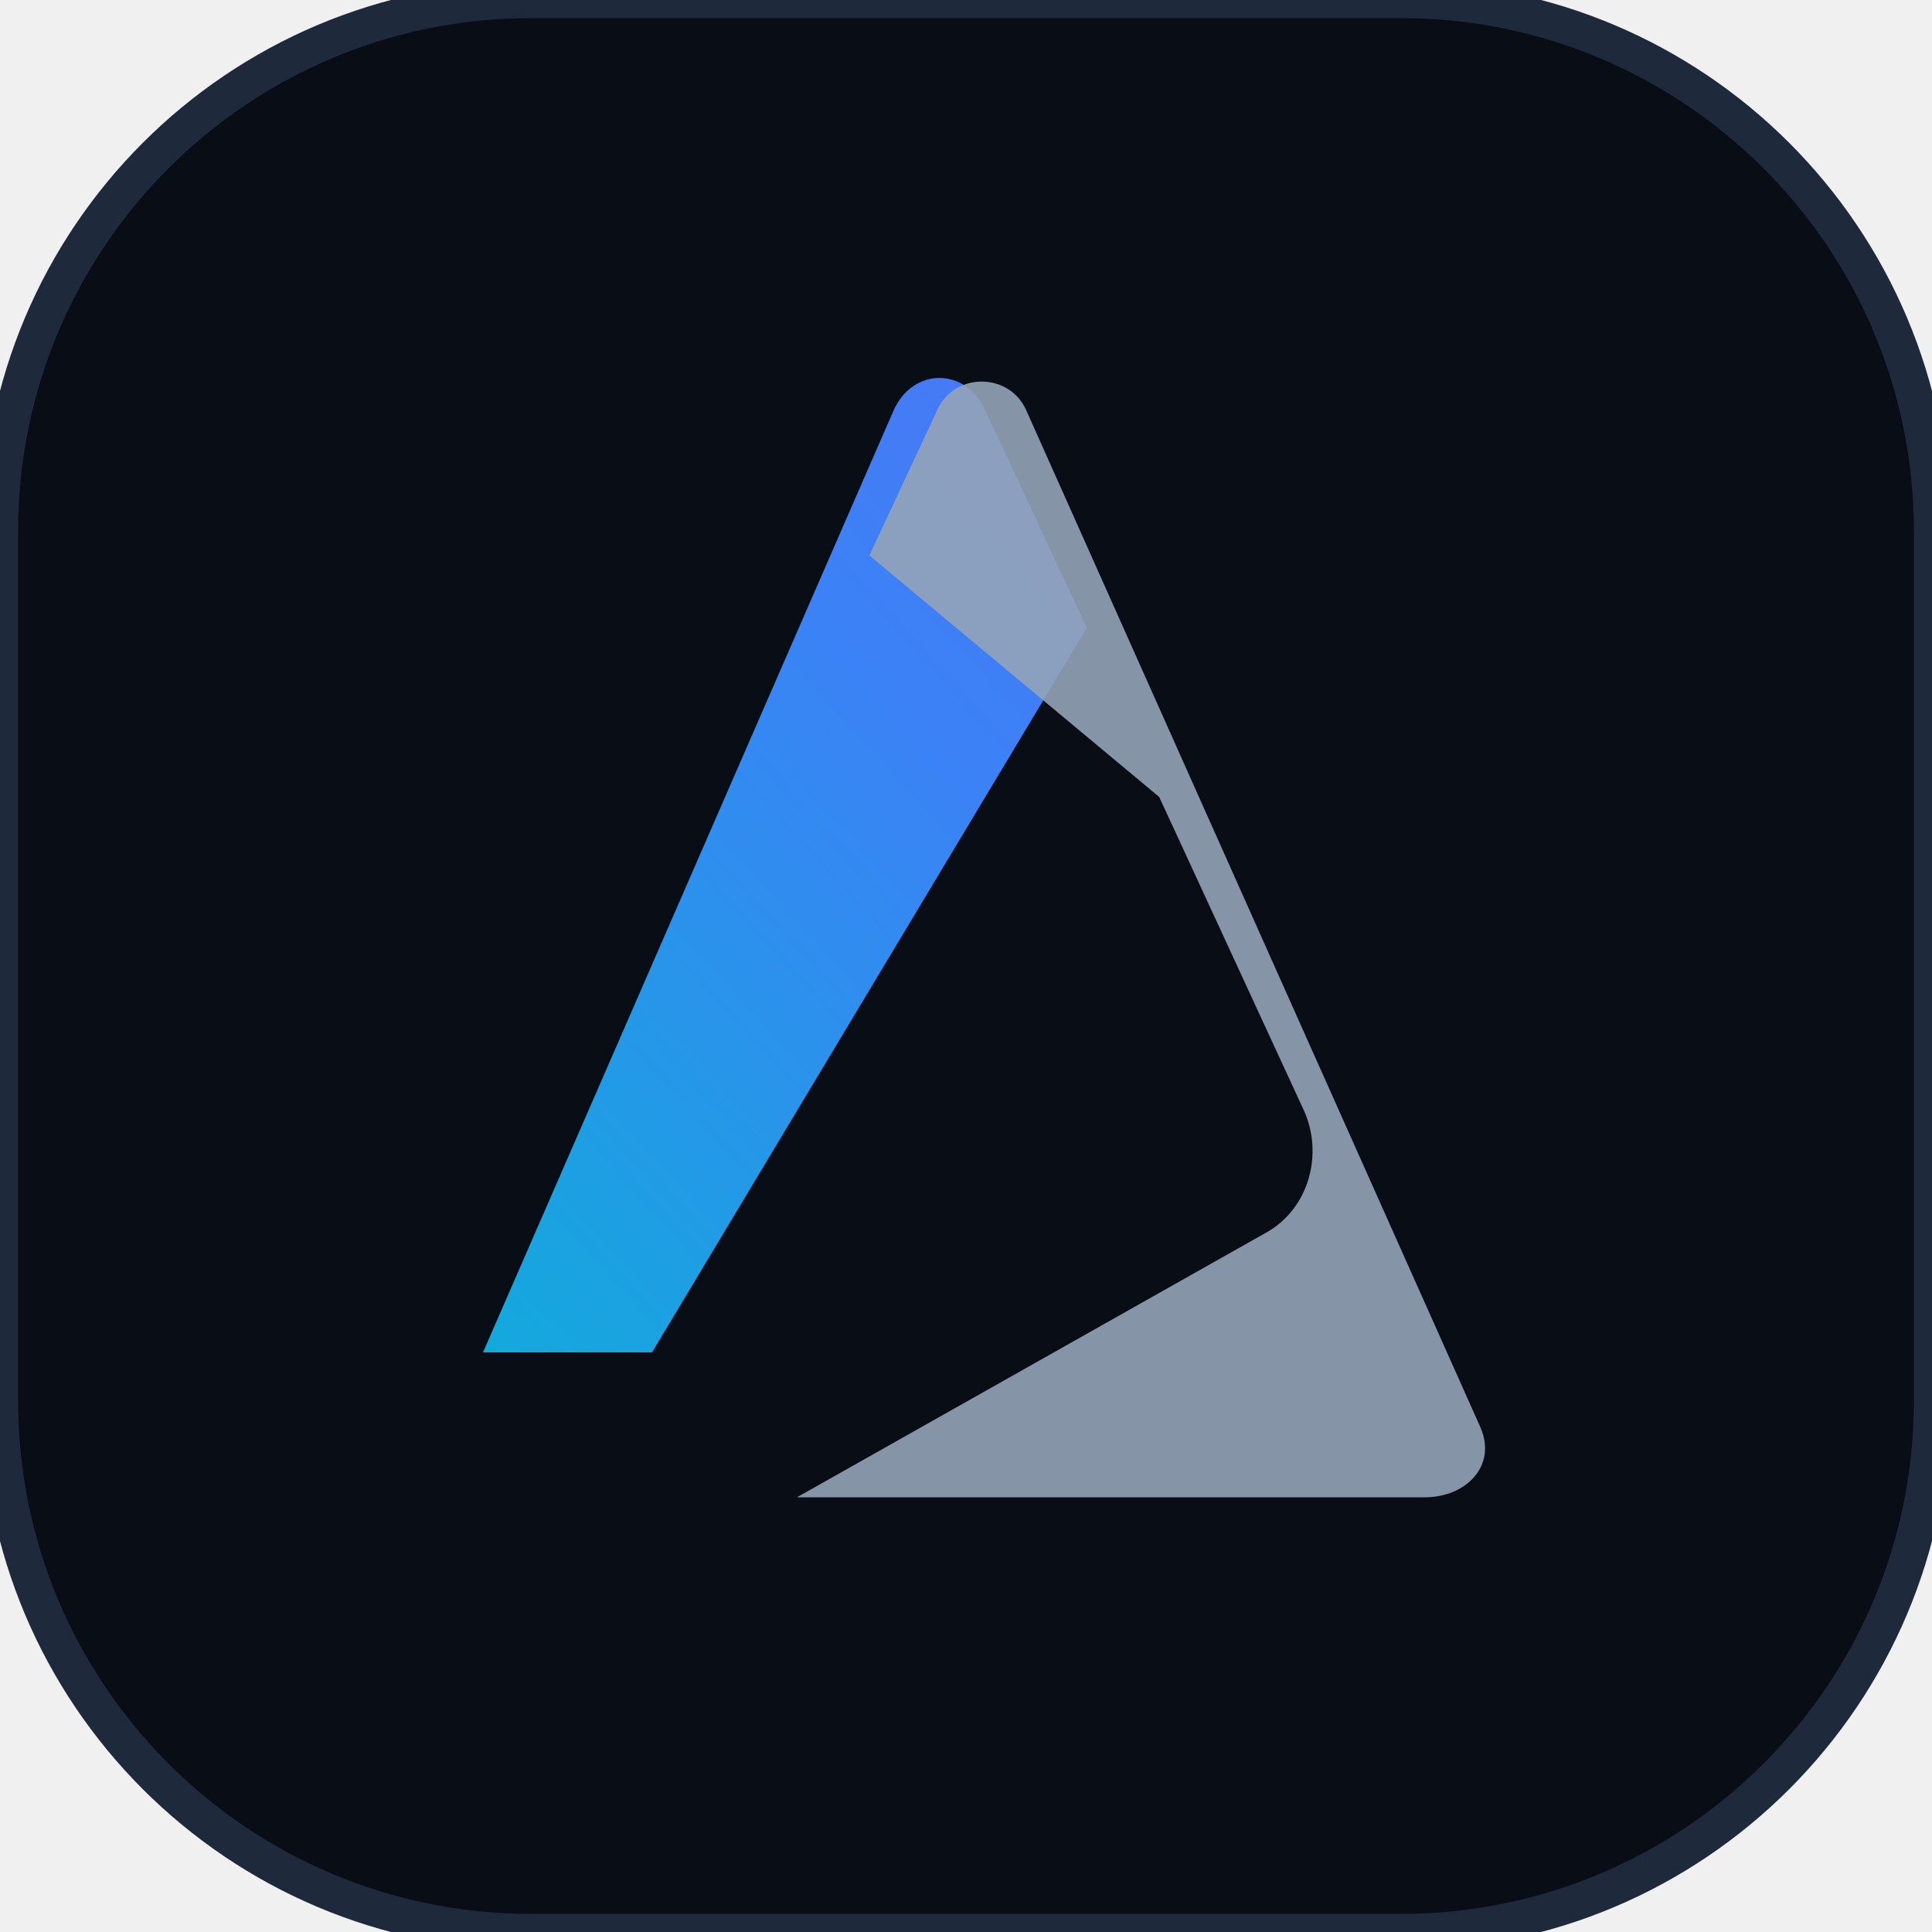
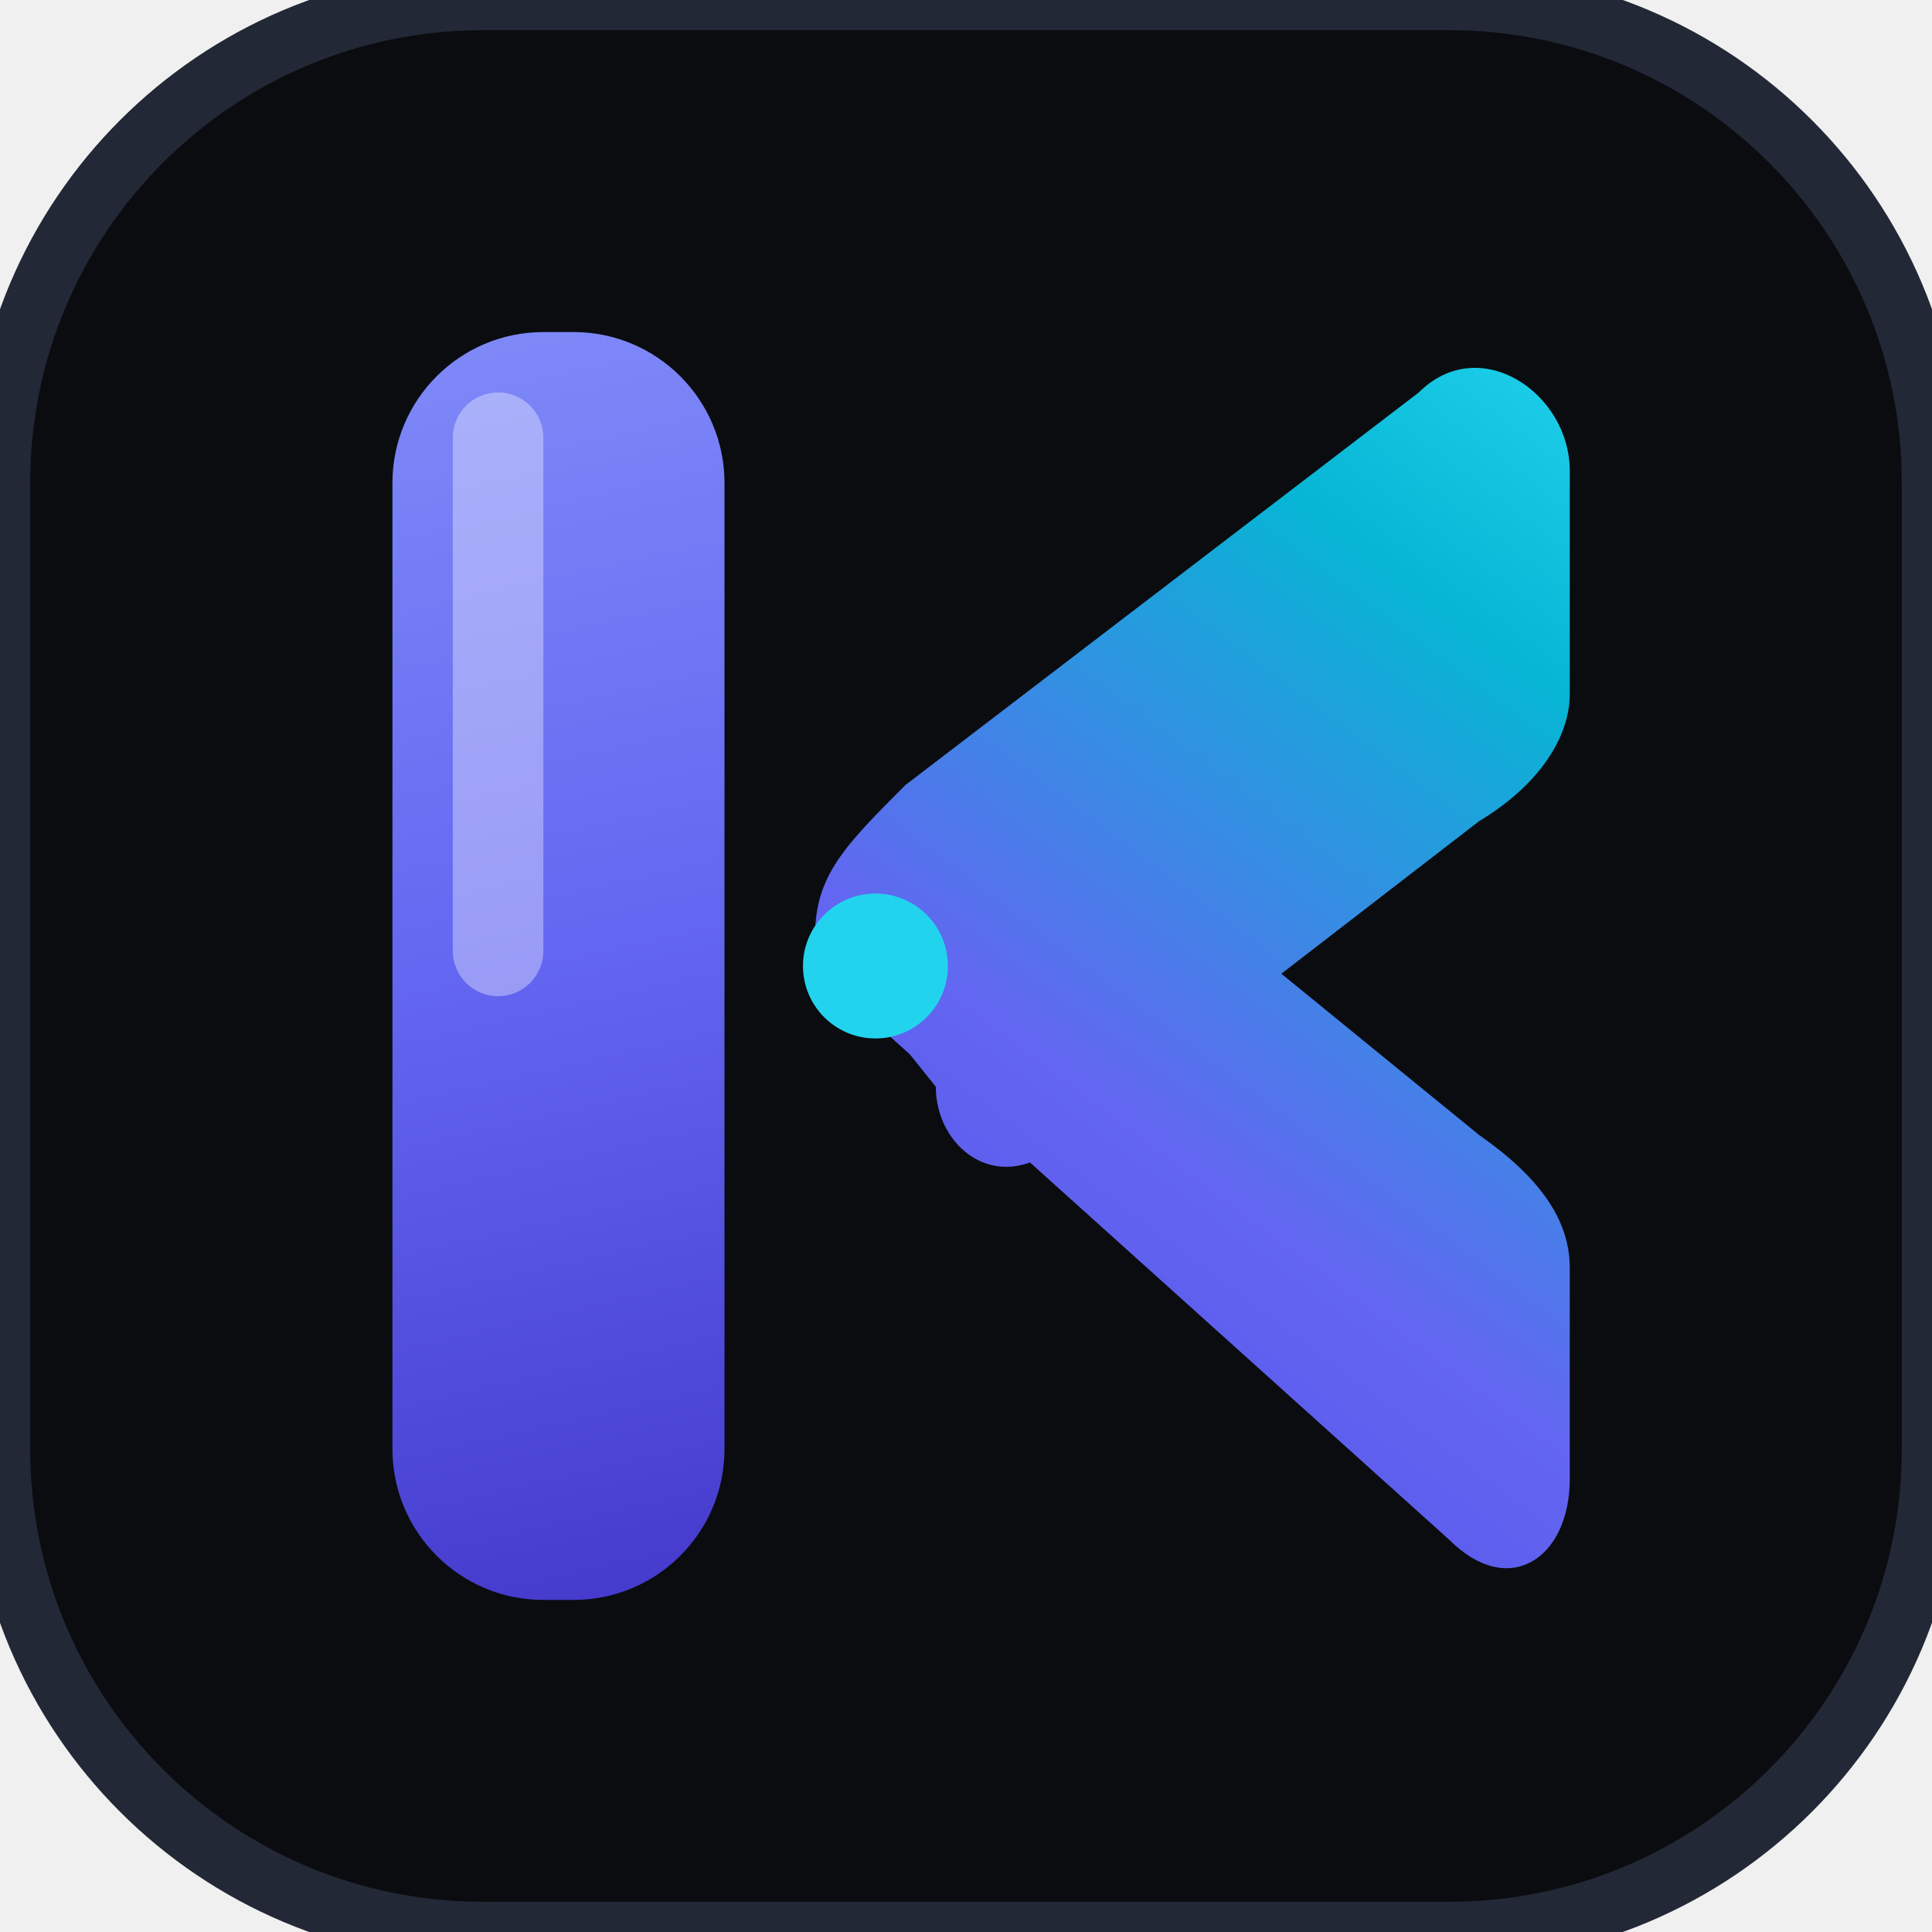
- <svg xmlns="http://www.w3.org/2000/svg" width="80" height="80" viewBox="20 20 80 80" fill="none">
-   <rect x="20" y="20" width="80" height="80" rx="22" fill="#090D16" />
-   <rect x="20" y="20" width="80" height="80" rx="22" stroke="#1E293B" stroke-width="1.5" />
+ <svg xmlns="http://www.w3.org/2000/svg" width="32" height="32" viewBox="0 0 32 32" fill="none">
+   <rect width="32" height="32" rx="8" fill="#0A0C10" />
+   <rect width="32" height="32" rx="8" stroke="#232836" stroke-width="1" />
  <defs>
-     <linearGradient id="bladeGradFavicon" x1="30" y1="80" x2="90" y2="25" gradientUnits="userSpaceOnUse">
-       <stop offset="0%" stop-color="#06B6D4" />
-       <stop offset="50%" stop-color="#3B82F6" />
-       <stop offset="100%" stop-color="#6366F1" />
+     <linearGradient id="kynovIconGradStem" x1="6" y1="5" x2="11" y2="27" gradientUnits="userSpaceOnUse">
+       <stop offset="0%" stop-color="#818CF8" />
+       <stop offset="50%" stop-color="#6366F1" />
+       <stop offset="100%" stop-color="#4338CA" />
+     </linearGradient>
+     <linearGradient id="kynovIconGradChevron" x1="12" y1="26" x2="27" y2="6" gradientUnits="userSpaceOnUse">
+       <stop offset="0%" stop-color="#4F46E5" />
+       <stop offset="40%" stop-color="#6366F1" />
+       <stop offset="80%" stop-color="#06B6D4" />
+       <stop offset="100%" stop-color="#22D3EE" />
    </linearGradient>
  </defs>
-   <path d="M40 76 L57 37 C57.8 35.2 60 35.2 60.8 37 L65 46 L47 76 Z" fill="url(#bladeGradFavicon)" />
-   <path d="M68 53 L74 66 C74.8 67.8 74.2 70 72.5 71 L53 82 L79 82 C80.7 82 82 80.7 81.3 79.1 L62.5 37 C61.8 35.4 59.5 35.4 58.8 37 L56 43 L68 53 Z" fill="#94A3B8" opacity="0.9" />
+   <rect x="6.5" y="5.5" width="5.5" height="21" rx="2.5" fill="url(#kynovIconGradStem)" />
+   <rect x="7.5" y="6.5" width="1.5" height="10" rx="0.75" fill="#FFFFFF" opacity="0.35" />
+   <path d="M 13.5 15.5 C 13.5 14.5, 14 14, 15 13 L 23.5 6.5 C 24.5 5.5, 26 6.5, 26 7.8 L 26 11.5 C 26 12.2, 25.5 13, 24.5 13.6 L 17.5 19 C 16.5 19.8, 15.5 19, 15.5 18 Z" fill="url(#kynovIconGradChevron)" />
+   <path d="M 14 16.5 L 24 25.5 C 25 26.5, 26 25.8, 26 24.5 L 26 21 C 26 20.2, 25.5 19.5, 24.5 18.8 L 18 13.5 C 17 12.8, 15.8 13.5, 15.8 14.8 Z" fill="url(#kynovIconGradChevron)" />
+   <circle cx="14.5" cy="16" r="1.2" fill="#22D3EE" />
</svg>
